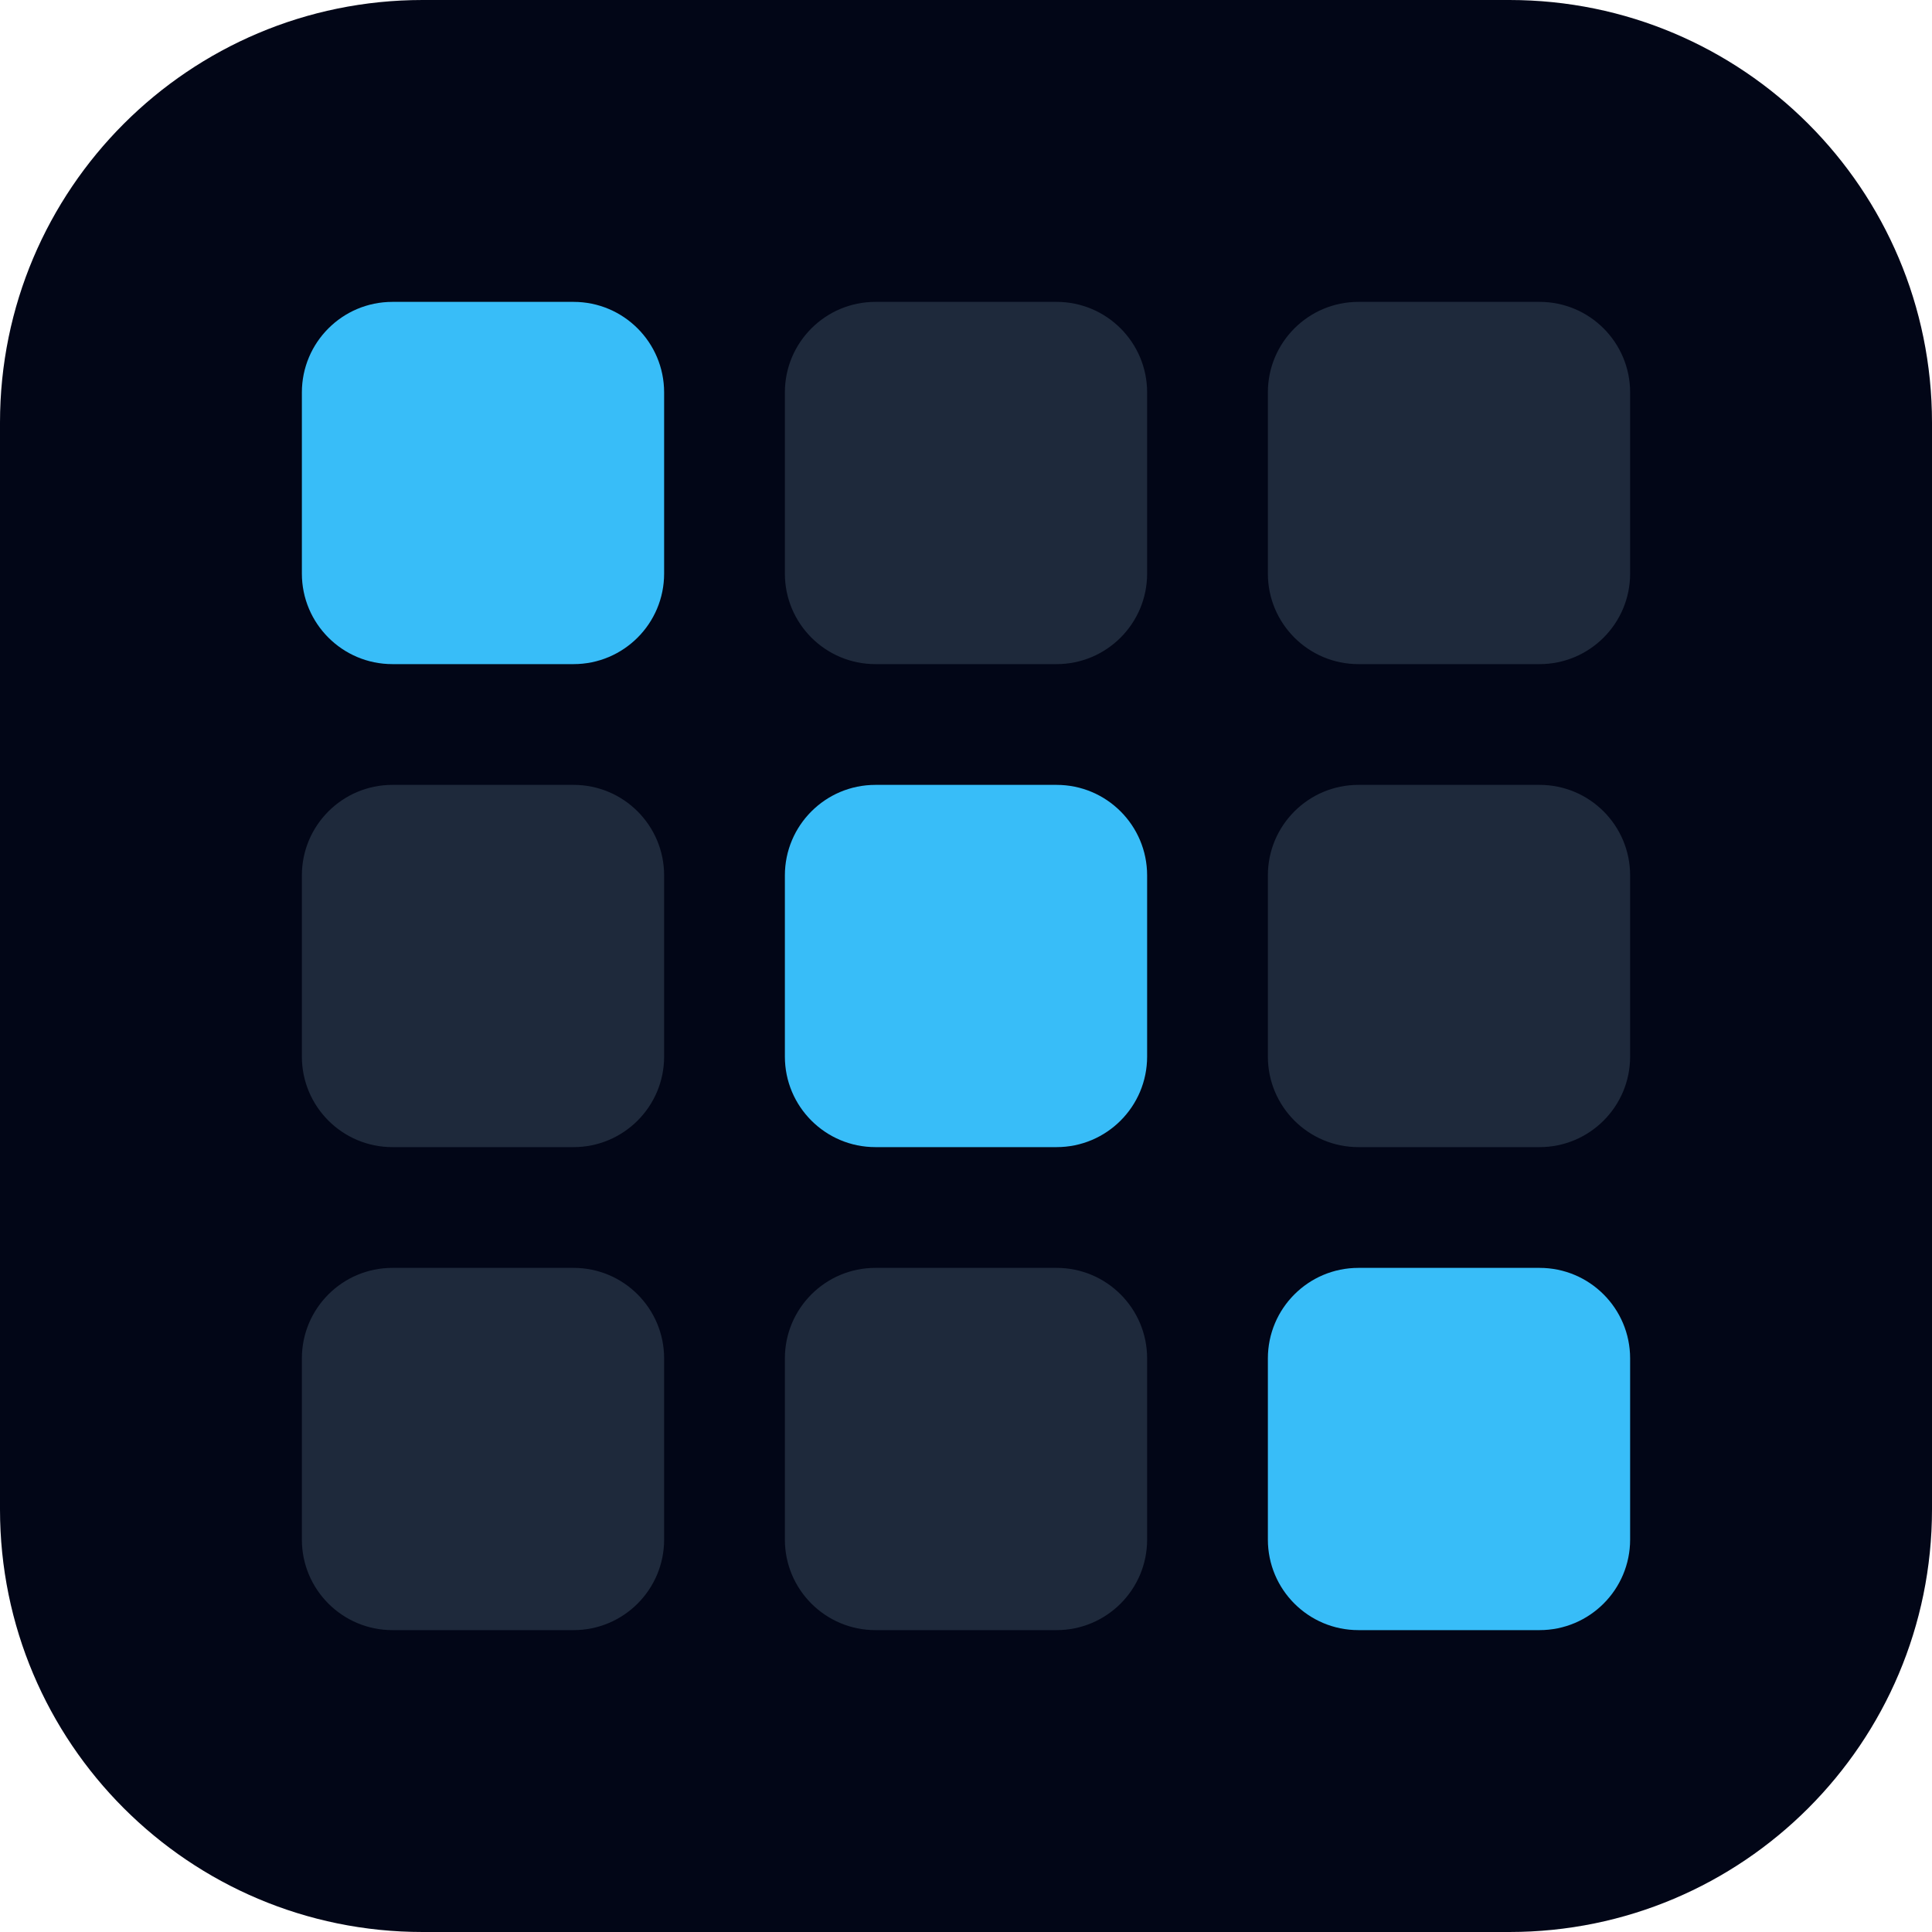
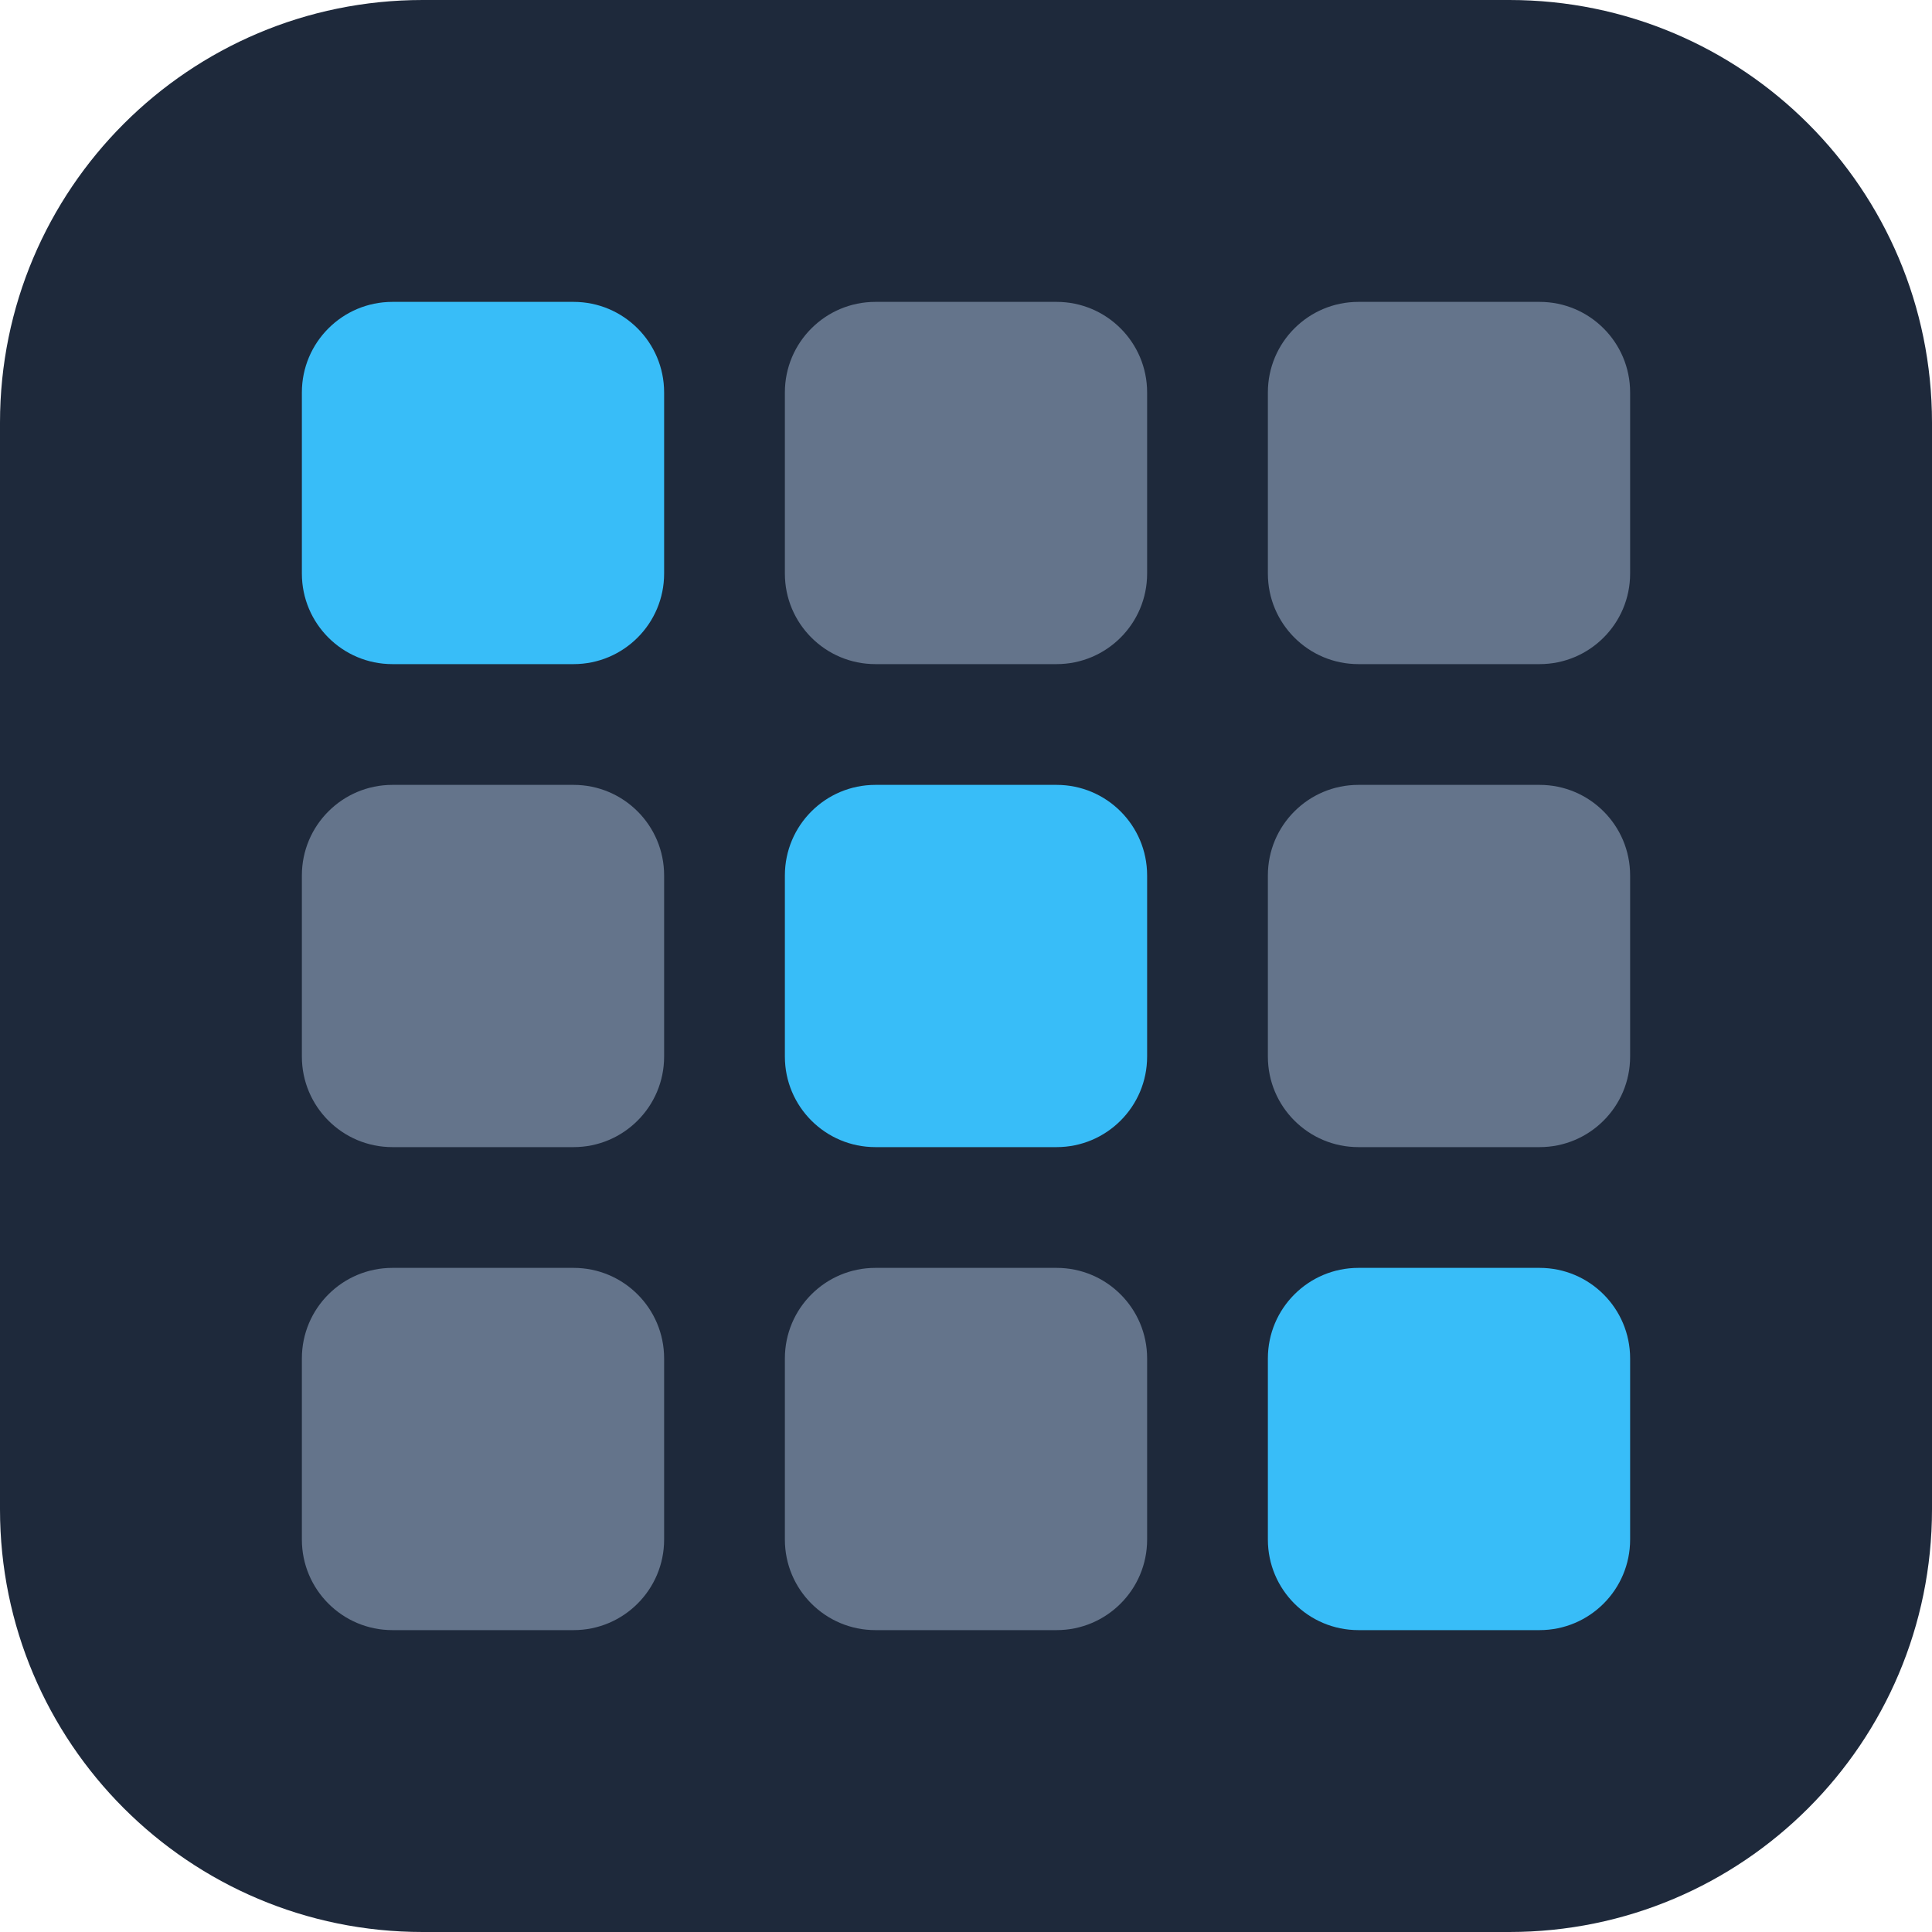
<svg xmlns="http://www.w3.org/2000/svg" width="64" height="64" aria-label="Memory Matrix">
-   <rect width="64" height="64" fill="#020617" rx="14" />
-   <g fill="#1e293b">
+   <rect width="64" height="64" fill="#1e293b" rx="14" />
+   <g fill="#64748b">
    <rect width="12" height="12" x="26" y="10" rx="3" />
    <rect width="12" height="12" x="42" y="10" rx="3" />
    <rect width="12" height="12" x="10" y="26" rx="3" />
    <rect width="12" height="12" x="42" y="26" rx="3" />
    <rect width="12" height="12" x="10" y="42" rx="3" />
    <rect width="12" height="12" x="26" y="42" rx="3" />
  </g>
  <g fill="#38bdf8">
    <rect width="12" height="12" x="10" y="10" rx="3" />
    <rect width="12" height="12" x="26" y="26" rx="3" />
    <rect width="12" height="12" x="42" y="42" rx="3" />
  </g>
</svg>
